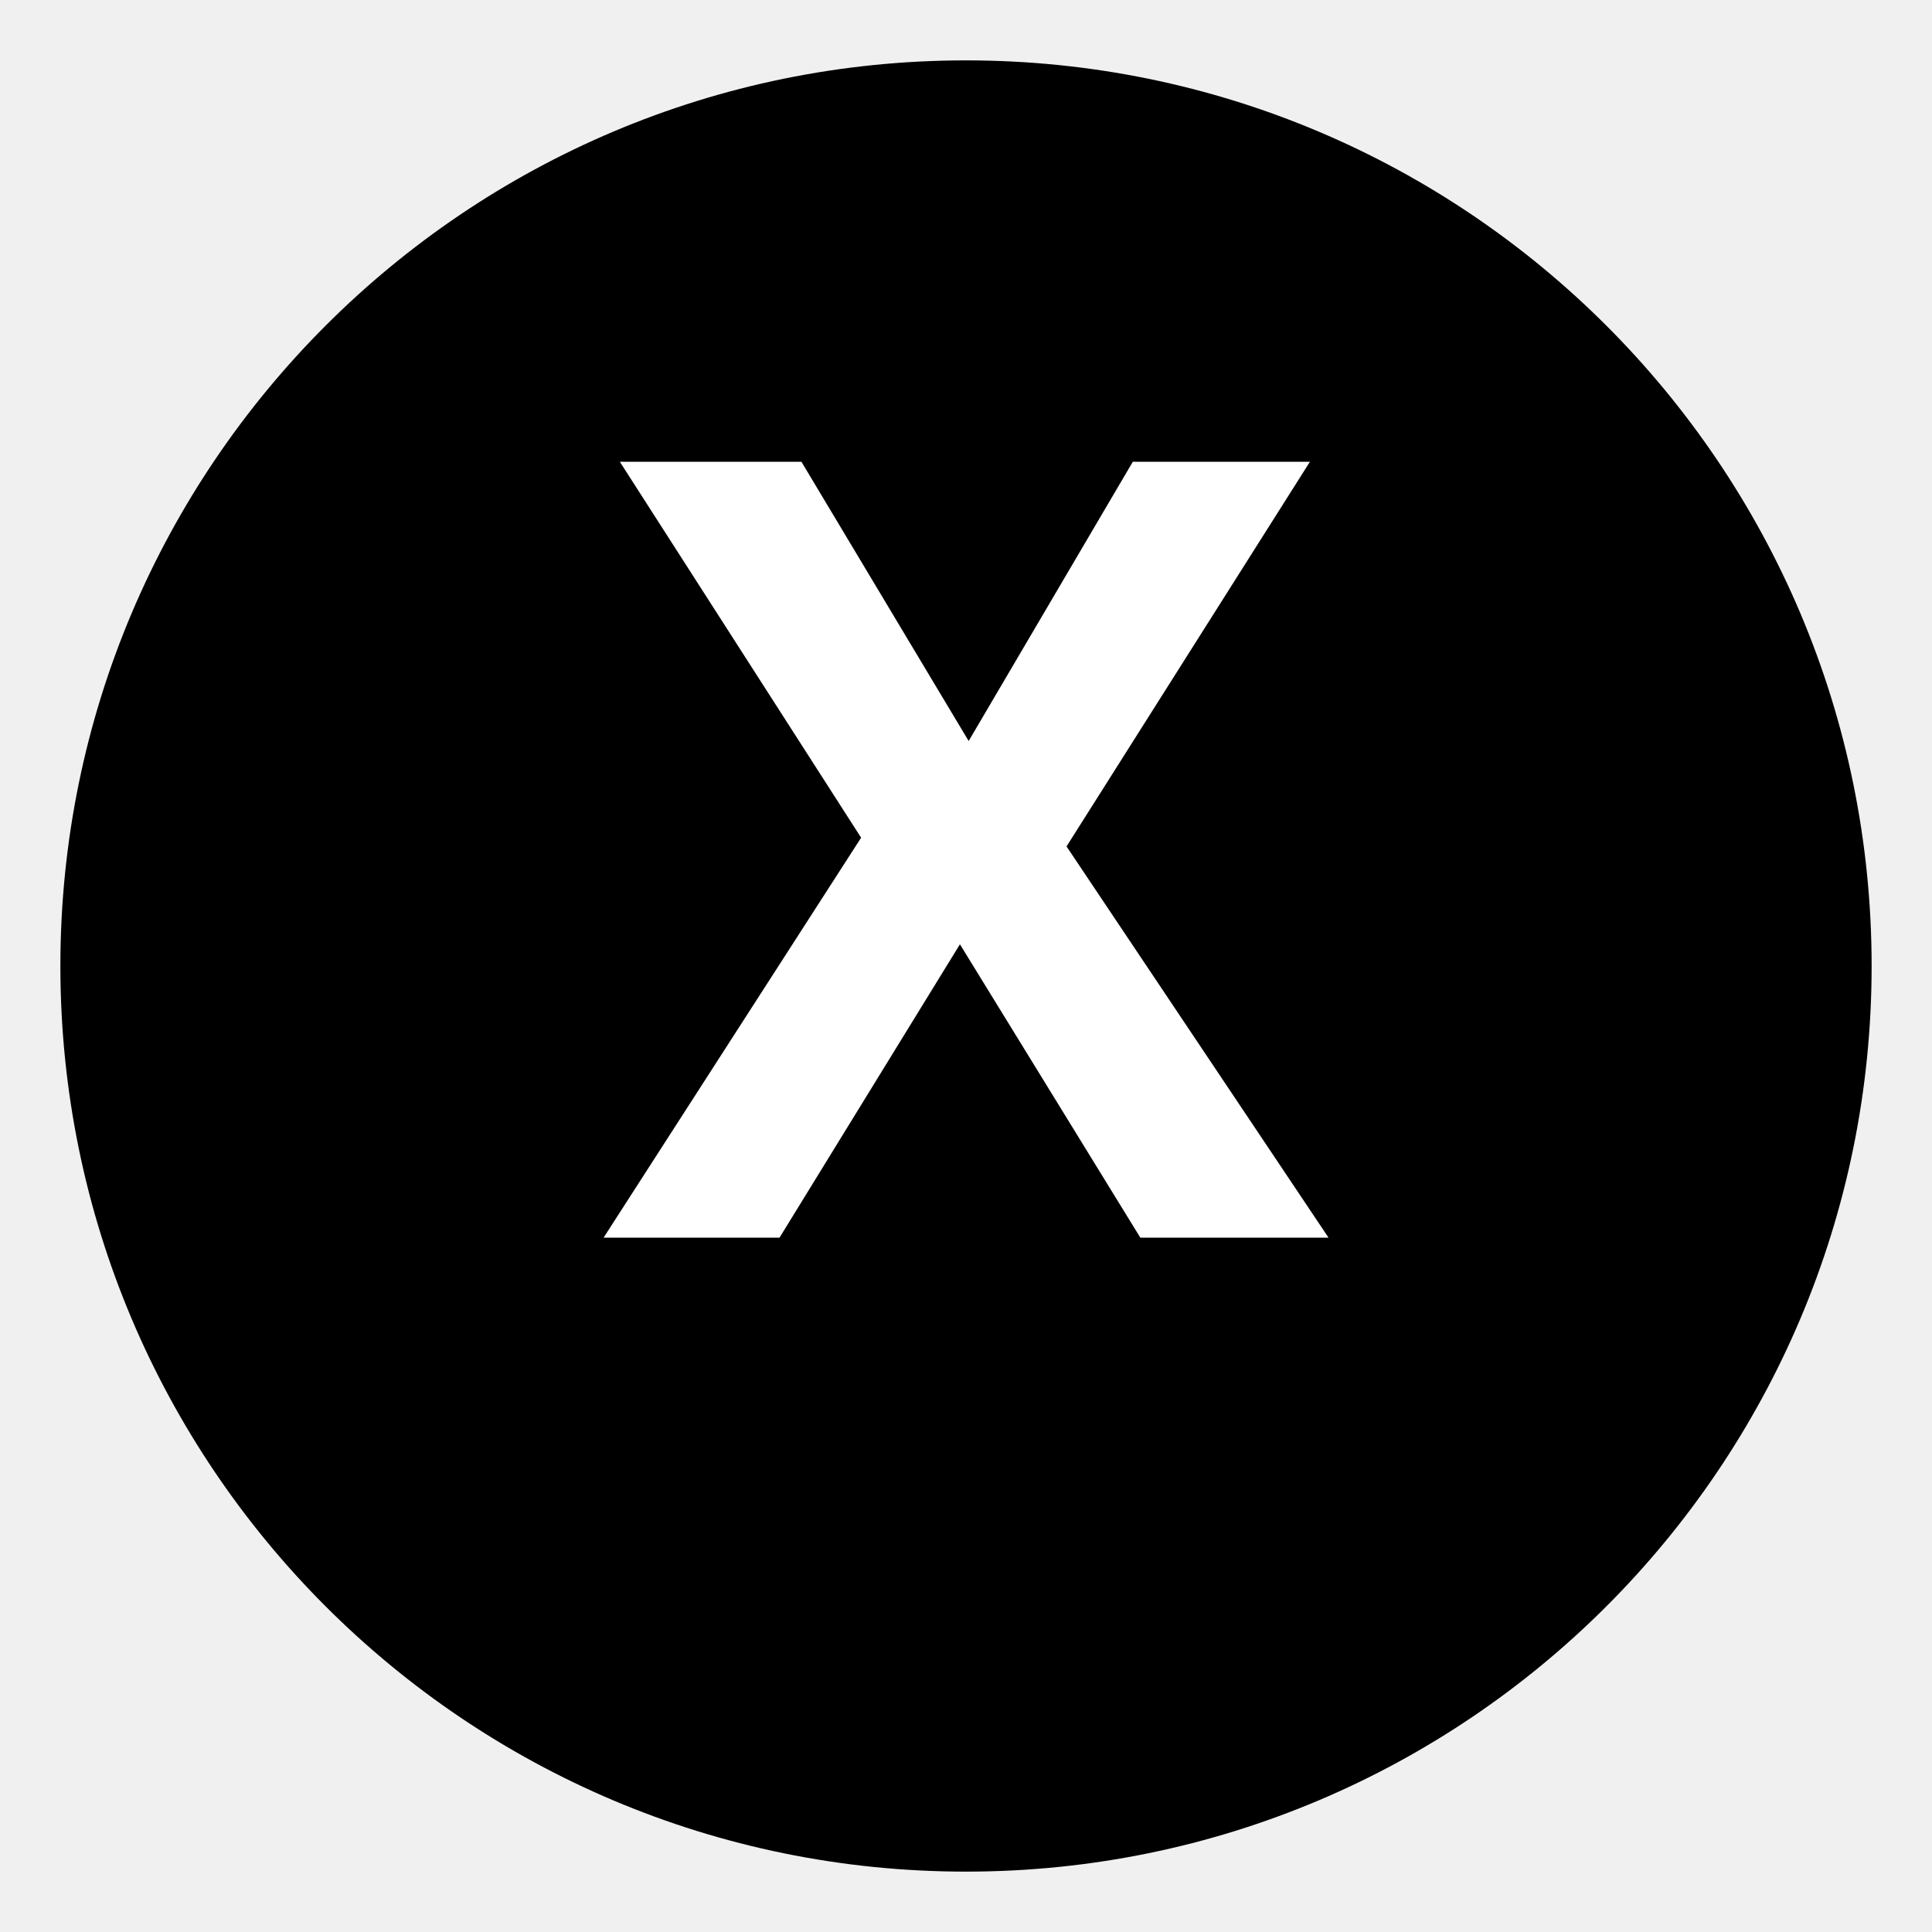
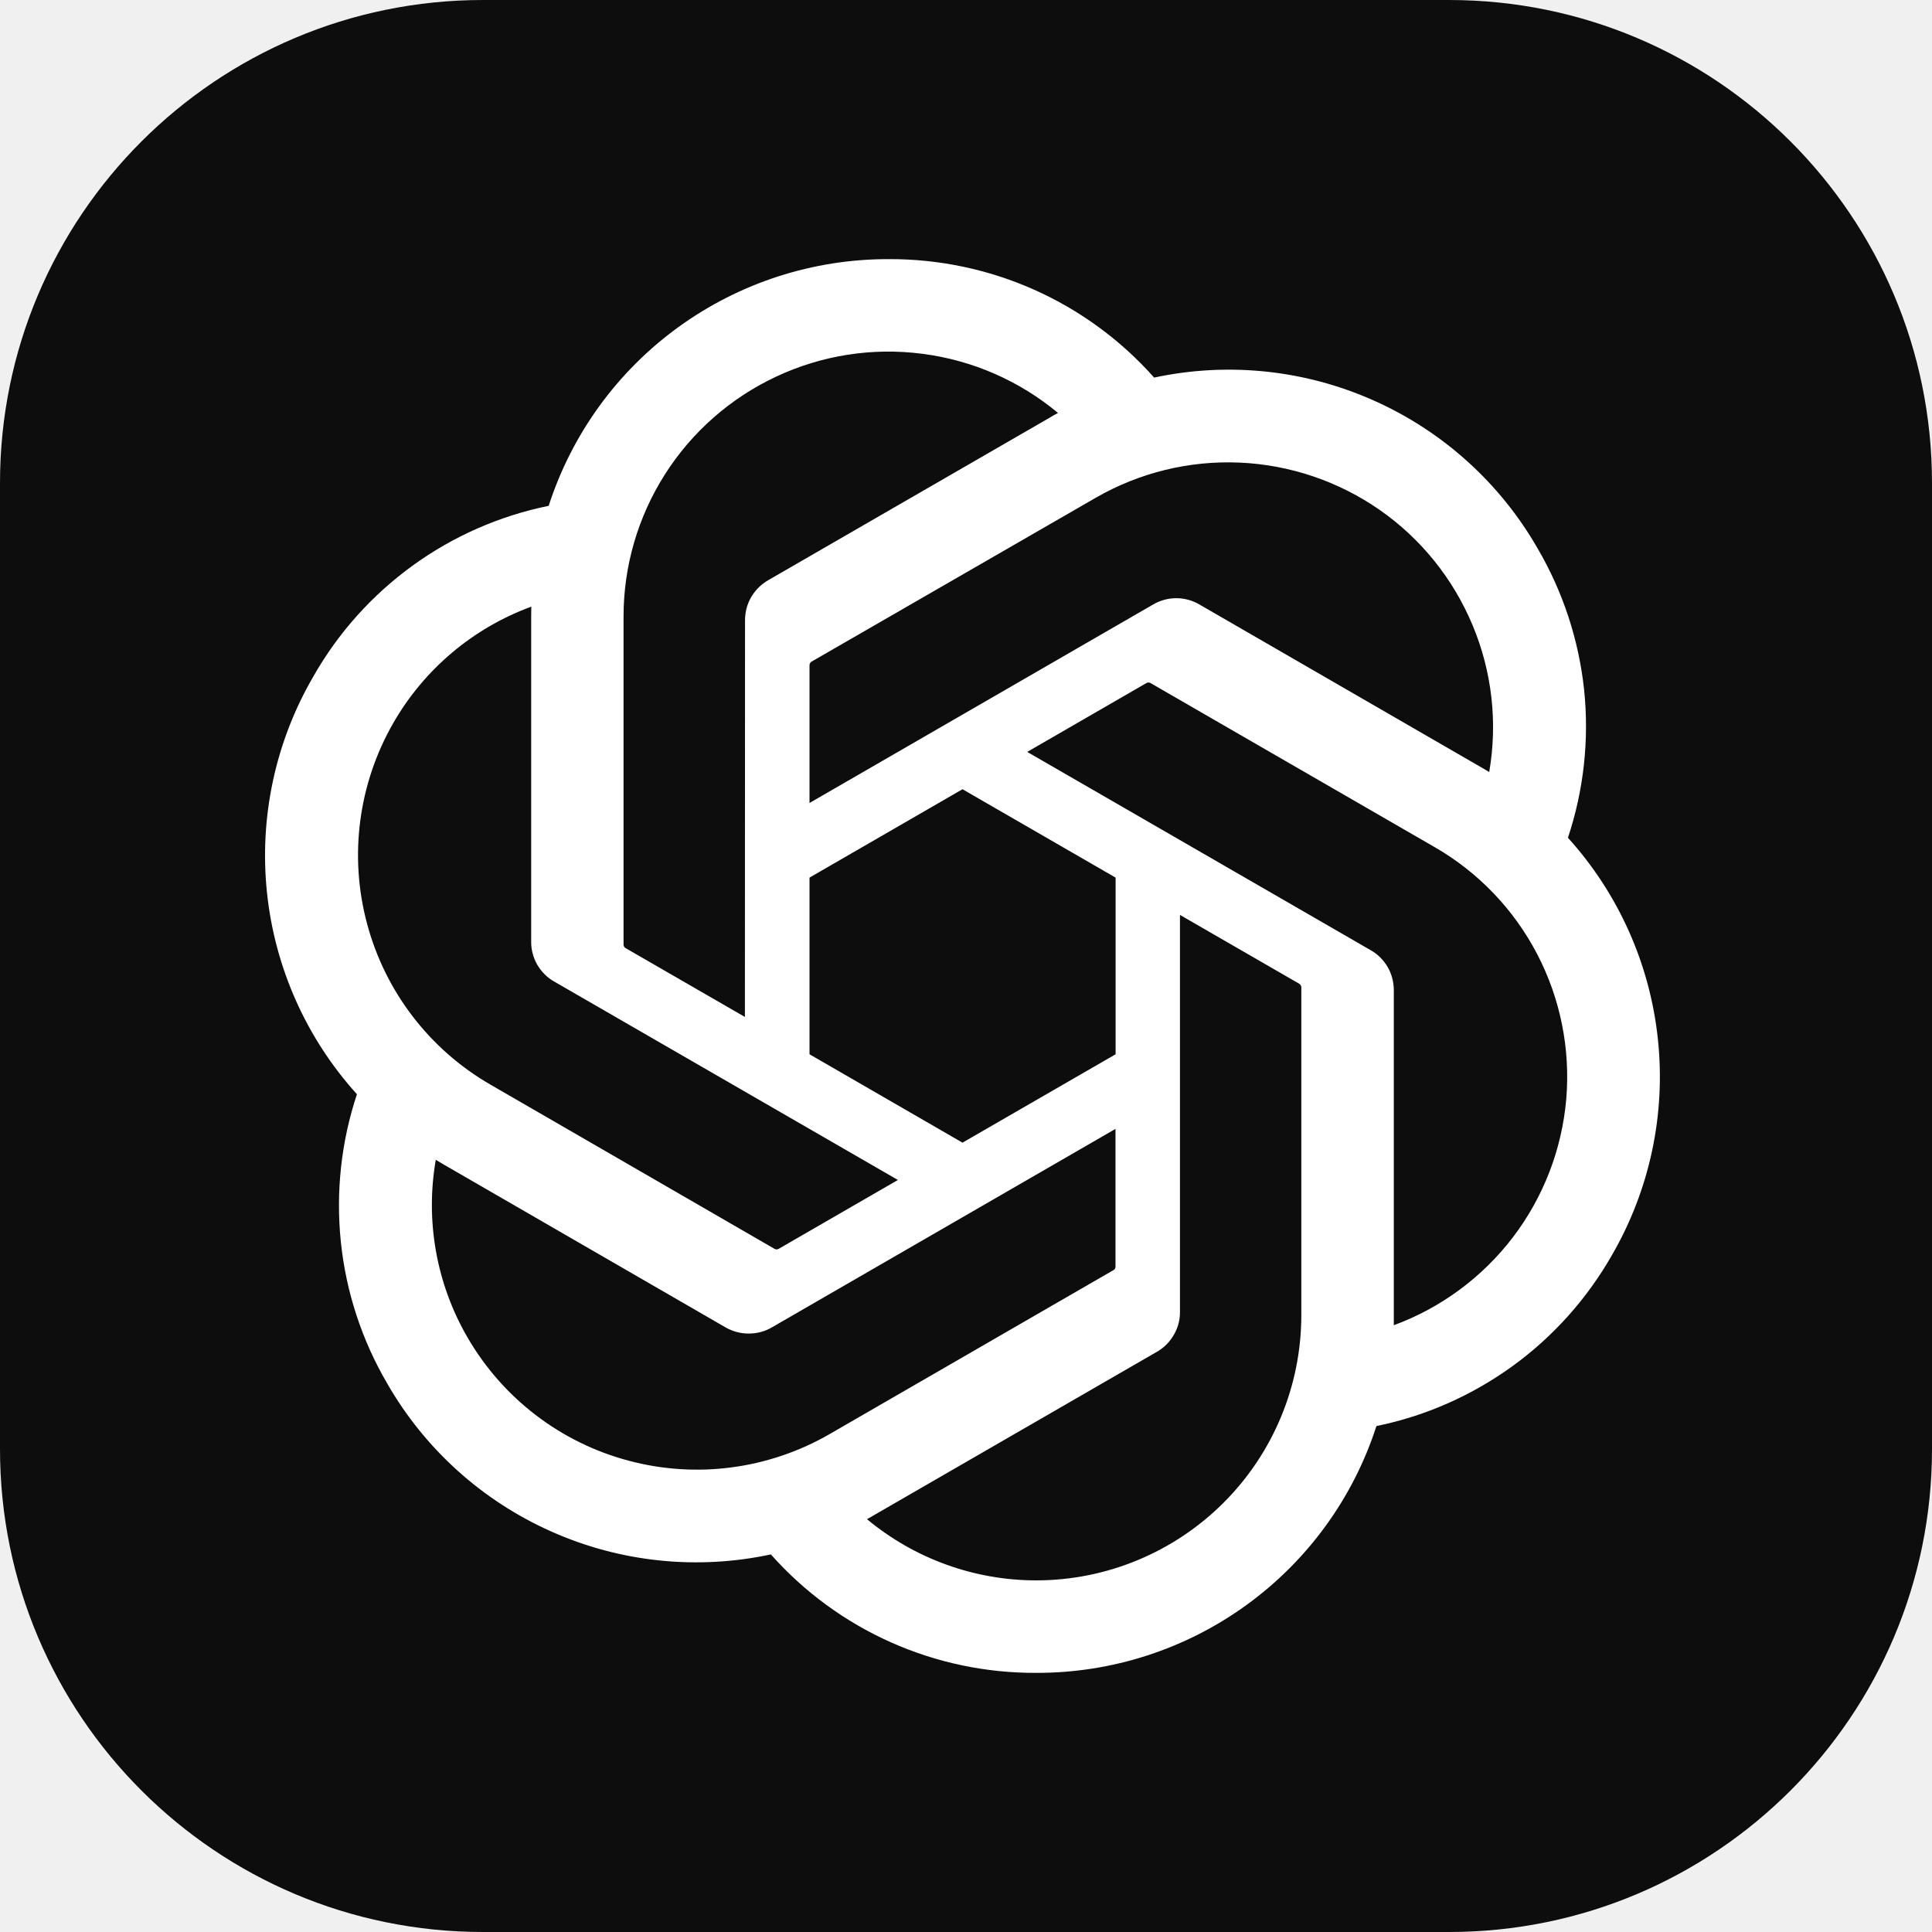
- <svg xmlns="http://www.w3.org/2000/svg" width="128" height="128" viewBox="0 0 128 128">
-   <circle cx="64" cy="64" r="60" fill="#000000" />
-   <text x="64" y="82" text-anchor="middle" font-family="sans-serif" font-size="72" font-weight="bold" fill="white">X</text>
+ <svg xmlns="http://www.w3.org/2000/svg" width="128" height="128" viewBox="0 0 16 16" fill="none">
+   <rect width="16" height="16" rx="4" fill="#0D0D0D" />
+   <path d="M12.985 6.938C13.116 6.544 13.162 6.126 13.119 5.713C13.075 5.3 12.944 4.901 12.734 4.542C12.423 4 11.948 3.571 11.377 3.317C10.806 3.062 10.169 2.996 9.558 3.127C9.282 2.816 8.943 2.568 8.564 2.399C8.184 2.23 7.773 2.144 7.358 2.146C6.733 2.145 6.124 2.342 5.618 2.709C5.112 3.076 4.736 3.594 4.544 4.189C4.137 4.272 3.752 4.441 3.416 4.685C3.08 4.929 2.799 5.242 2.594 5.604C2.28 6.144 2.146 6.77 2.211 7.392C2.276 8.014 2.537 8.599 2.956 9.062C2.825 9.456 2.78 9.874 2.823 10.287C2.866 10.7 2.997 11.099 3.207 11.458C3.518 12 3.994 12.429 4.565 12.683C5.136 12.938 5.773 13.004 6.384 12.873C6.66 13.184 6.999 13.432 7.378 13.601C7.757 13.77 8.168 13.856 8.584 13.854C9.209 13.855 9.819 13.658 10.324 13.291C10.83 12.924 11.207 12.405 11.399 11.81C11.806 11.727 12.19 11.557 12.527 11.313C12.863 11.069 13.143 10.756 13.349 10.395C13.662 9.855 13.796 9.229 13.73 8.607C13.665 7.986 13.404 7.401 12.985 6.938ZM8.585 13.088C8.072 13.089 7.574 12.909 7.18 12.581C7.198 12.571 7.229 12.554 7.25 12.541L9.581 11.195C9.639 11.162 9.688 11.113 9.721 11.055C9.755 10.997 9.773 10.931 9.772 10.863V7.577L10.758 8.146C10.763 8.148 10.767 8.152 10.77 8.157C10.774 8.162 10.776 8.167 10.777 8.173V10.894C10.776 11.476 10.545 12.033 10.134 12.444C9.723 12.855 9.166 13.087 8.585 13.088ZM3.871 11.075C3.614 10.631 3.521 10.111 3.609 9.605C3.626 9.615 3.657 9.634 3.678 9.646L6.009 10.993C6.068 11.027 6.134 11.044 6.201 11.044C6.268 11.044 6.334 11.027 6.392 10.993L9.238 9.349V10.487C9.239 10.493 9.238 10.499 9.235 10.504C9.233 10.509 9.229 10.514 9.224 10.517L6.868 11.878C6.364 12.168 5.765 12.247 5.203 12.096C4.641 11.946 4.162 11.578 3.871 11.075ZM3.258 5.986C3.514 5.541 3.918 5.201 4.4 5.024C4.4 5.044 4.399 5.08 4.399 5.105V7.797C4.398 7.865 4.416 7.931 4.449 7.989C4.483 8.047 4.531 8.096 4.59 8.129L7.436 9.772L6.451 10.341C6.446 10.344 6.44 10.346 6.434 10.347C6.428 10.347 6.423 10.346 6.417 10.344L4.061 8.982C3.557 8.691 3.19 8.212 3.04 7.65C2.889 7.089 2.968 6.49 3.258 5.986ZM11.353 7.87L8.507 6.227L9.492 5.658C9.497 5.655 9.502 5.653 9.508 5.652C9.514 5.652 9.52 5.653 9.525 5.655L11.882 7.016C12.243 7.224 12.537 7.531 12.73 7.901C12.923 8.271 13.006 8.688 12.971 9.103C12.935 9.518 12.782 9.915 12.529 10.247C12.276 10.578 11.934 10.831 11.543 10.975C11.543 10.955 11.543 10.919 11.543 10.894V8.201C11.543 8.134 11.526 8.068 11.493 8.01C11.459 7.952 11.411 7.903 11.353 7.87ZM12.333 6.394C12.316 6.383 12.286 6.365 12.264 6.353L9.933 5.006C9.875 4.972 9.809 4.954 9.742 4.954C9.674 4.954 9.608 4.972 9.55 5.006L6.704 6.65V5.512C6.704 5.506 6.705 5.5 6.707 5.495C6.71 5.49 6.714 5.485 6.718 5.481L9.075 4.122C9.436 3.914 9.849 3.813 10.265 3.831C10.681 3.849 11.084 3.985 11.426 4.223C11.768 4.461 12.034 4.792 12.195 5.177C12.356 5.561 12.404 5.983 12.333 6.394ZM6.169 8.422L5.183 7.853C5.178 7.851 5.173 7.847 5.17 7.842C5.167 7.837 5.165 7.832 5.164 7.826V5.105C5.164 4.688 5.283 4.28 5.507 3.928C5.731 3.576 6.05 3.296 6.428 3.119C6.805 2.942 7.225 2.876 7.639 2.93C8.052 2.983 8.442 3.153 8.762 3.42C8.744 3.429 8.713 3.446 8.693 3.459L6.362 4.805C6.303 4.839 6.255 4.887 6.221 4.945C6.187 5.003 6.17 5.07 6.17 5.137L6.169 8.422ZM6.704 7.268L7.971 6.536L9.239 7.268V8.731L7.971 9.463L6.704 8.731V7.268Z" fill="white" />
</svg>
